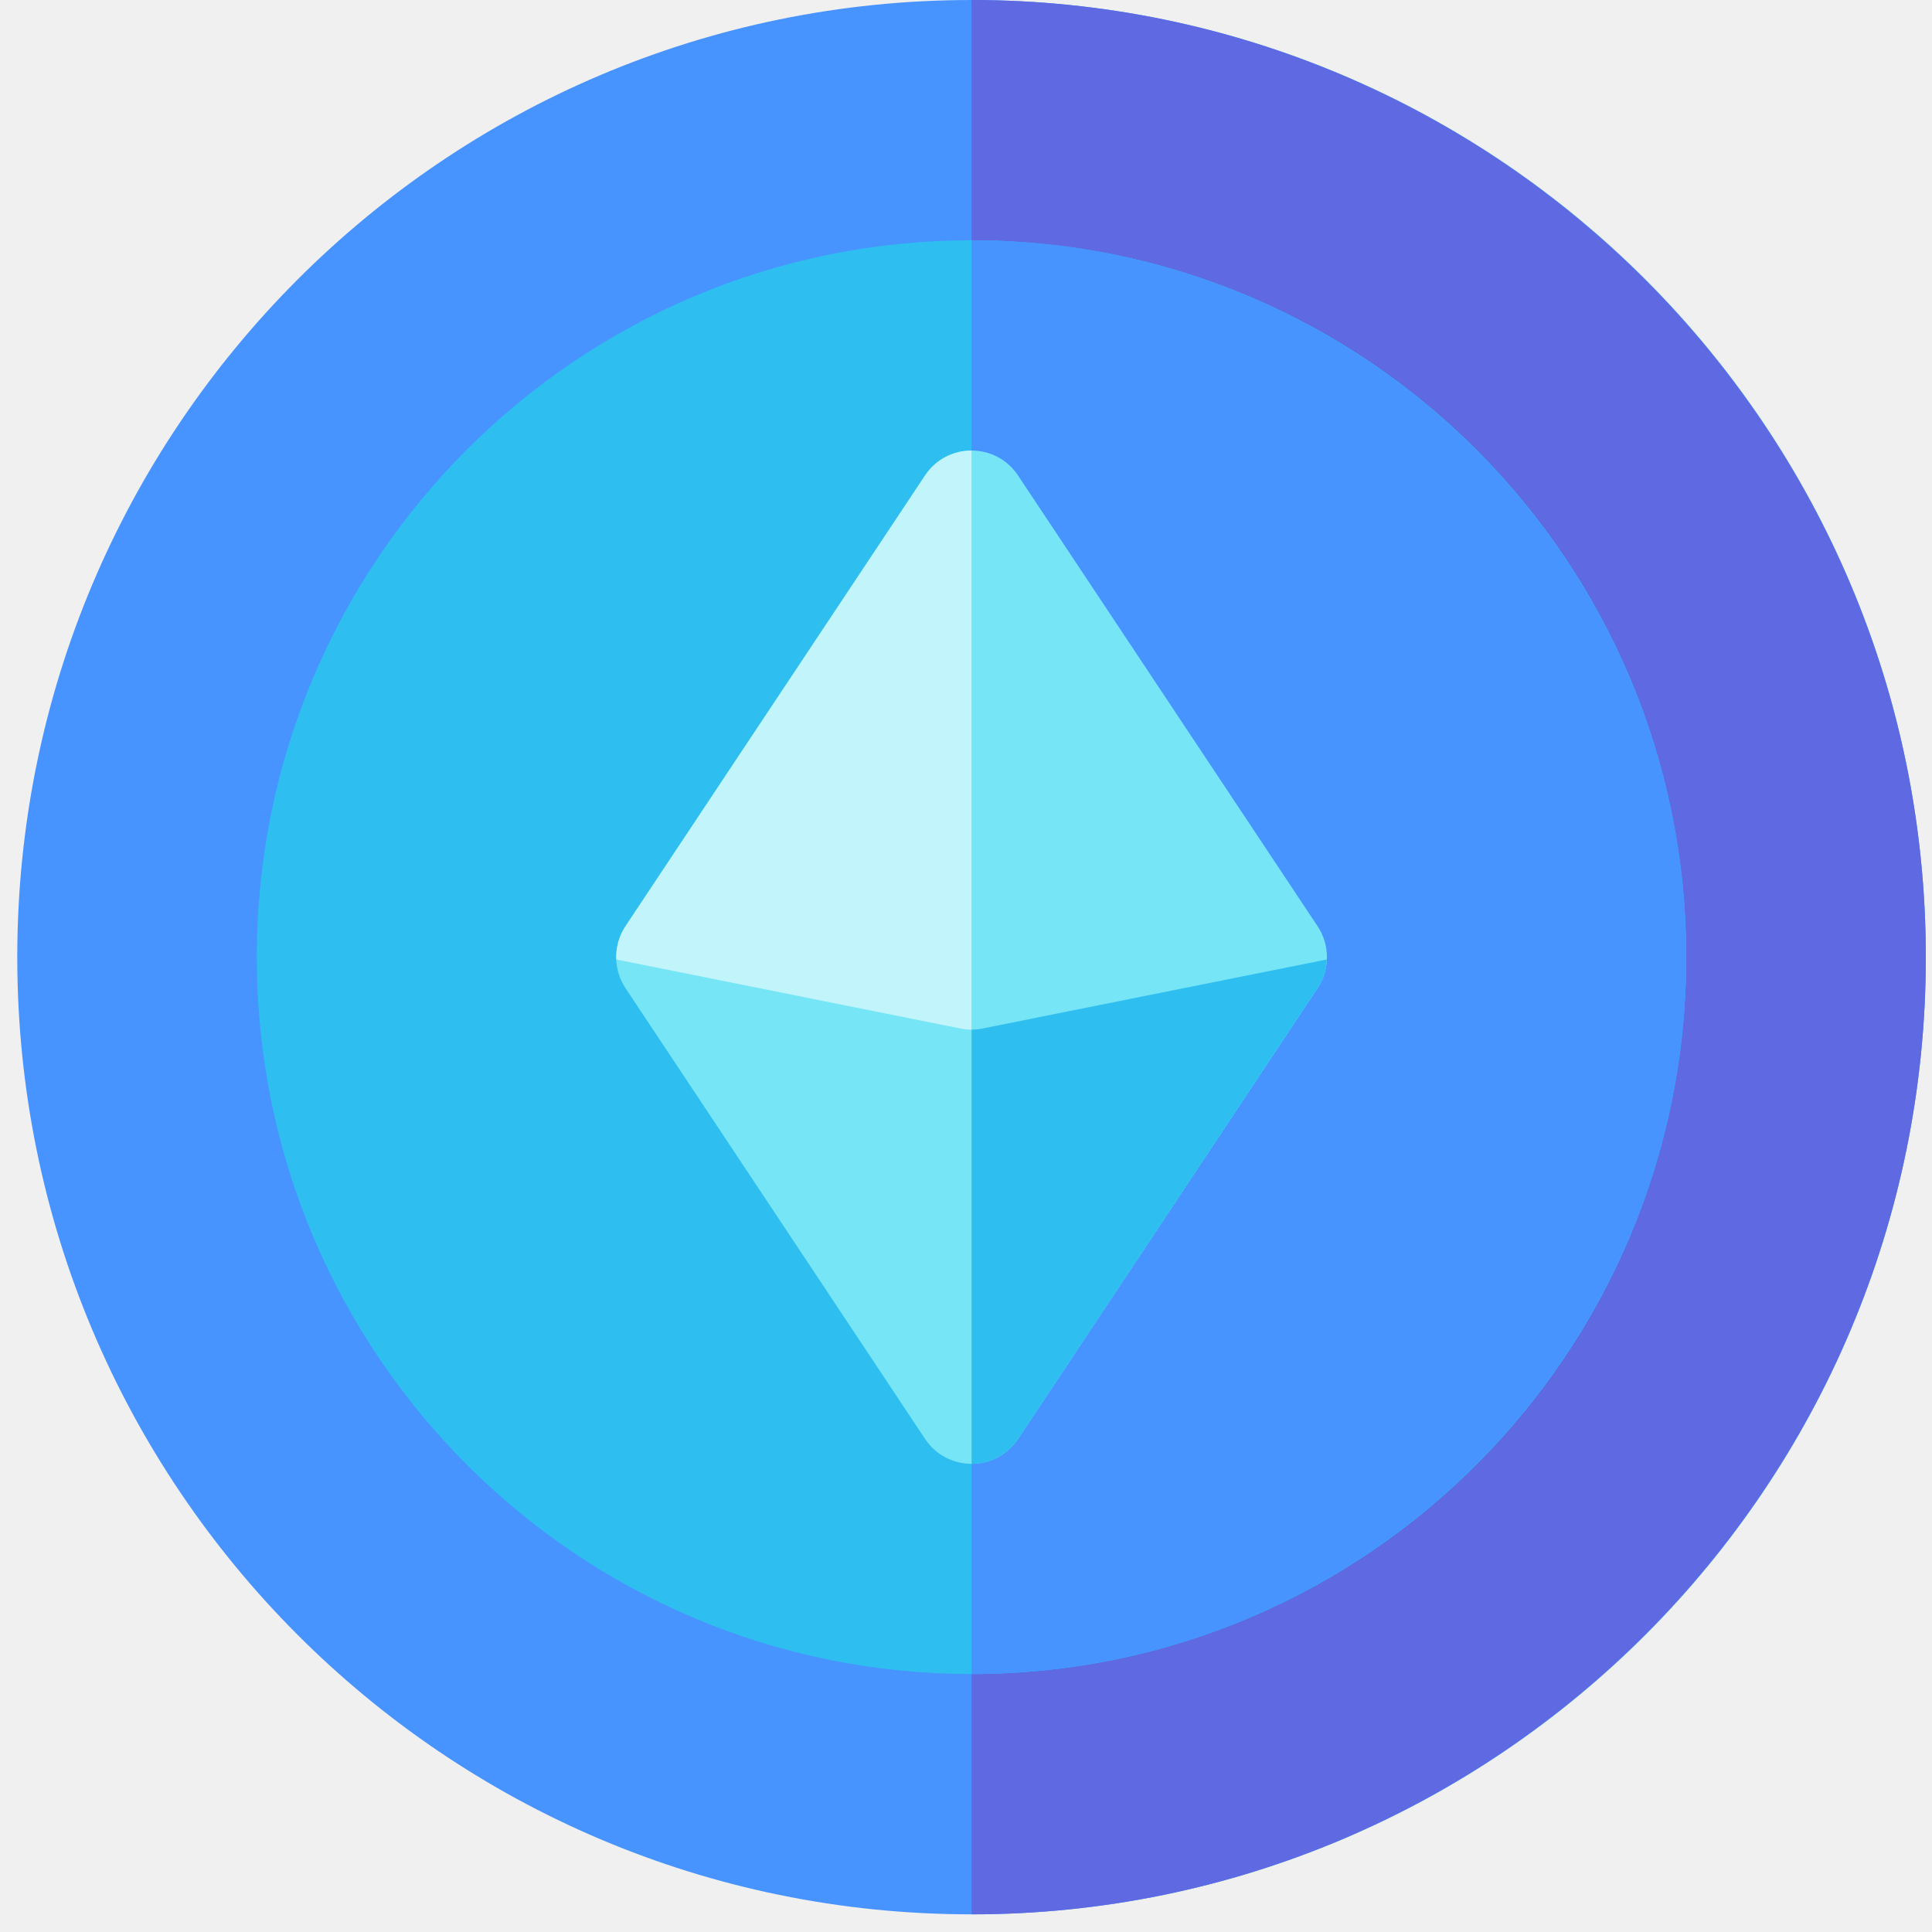
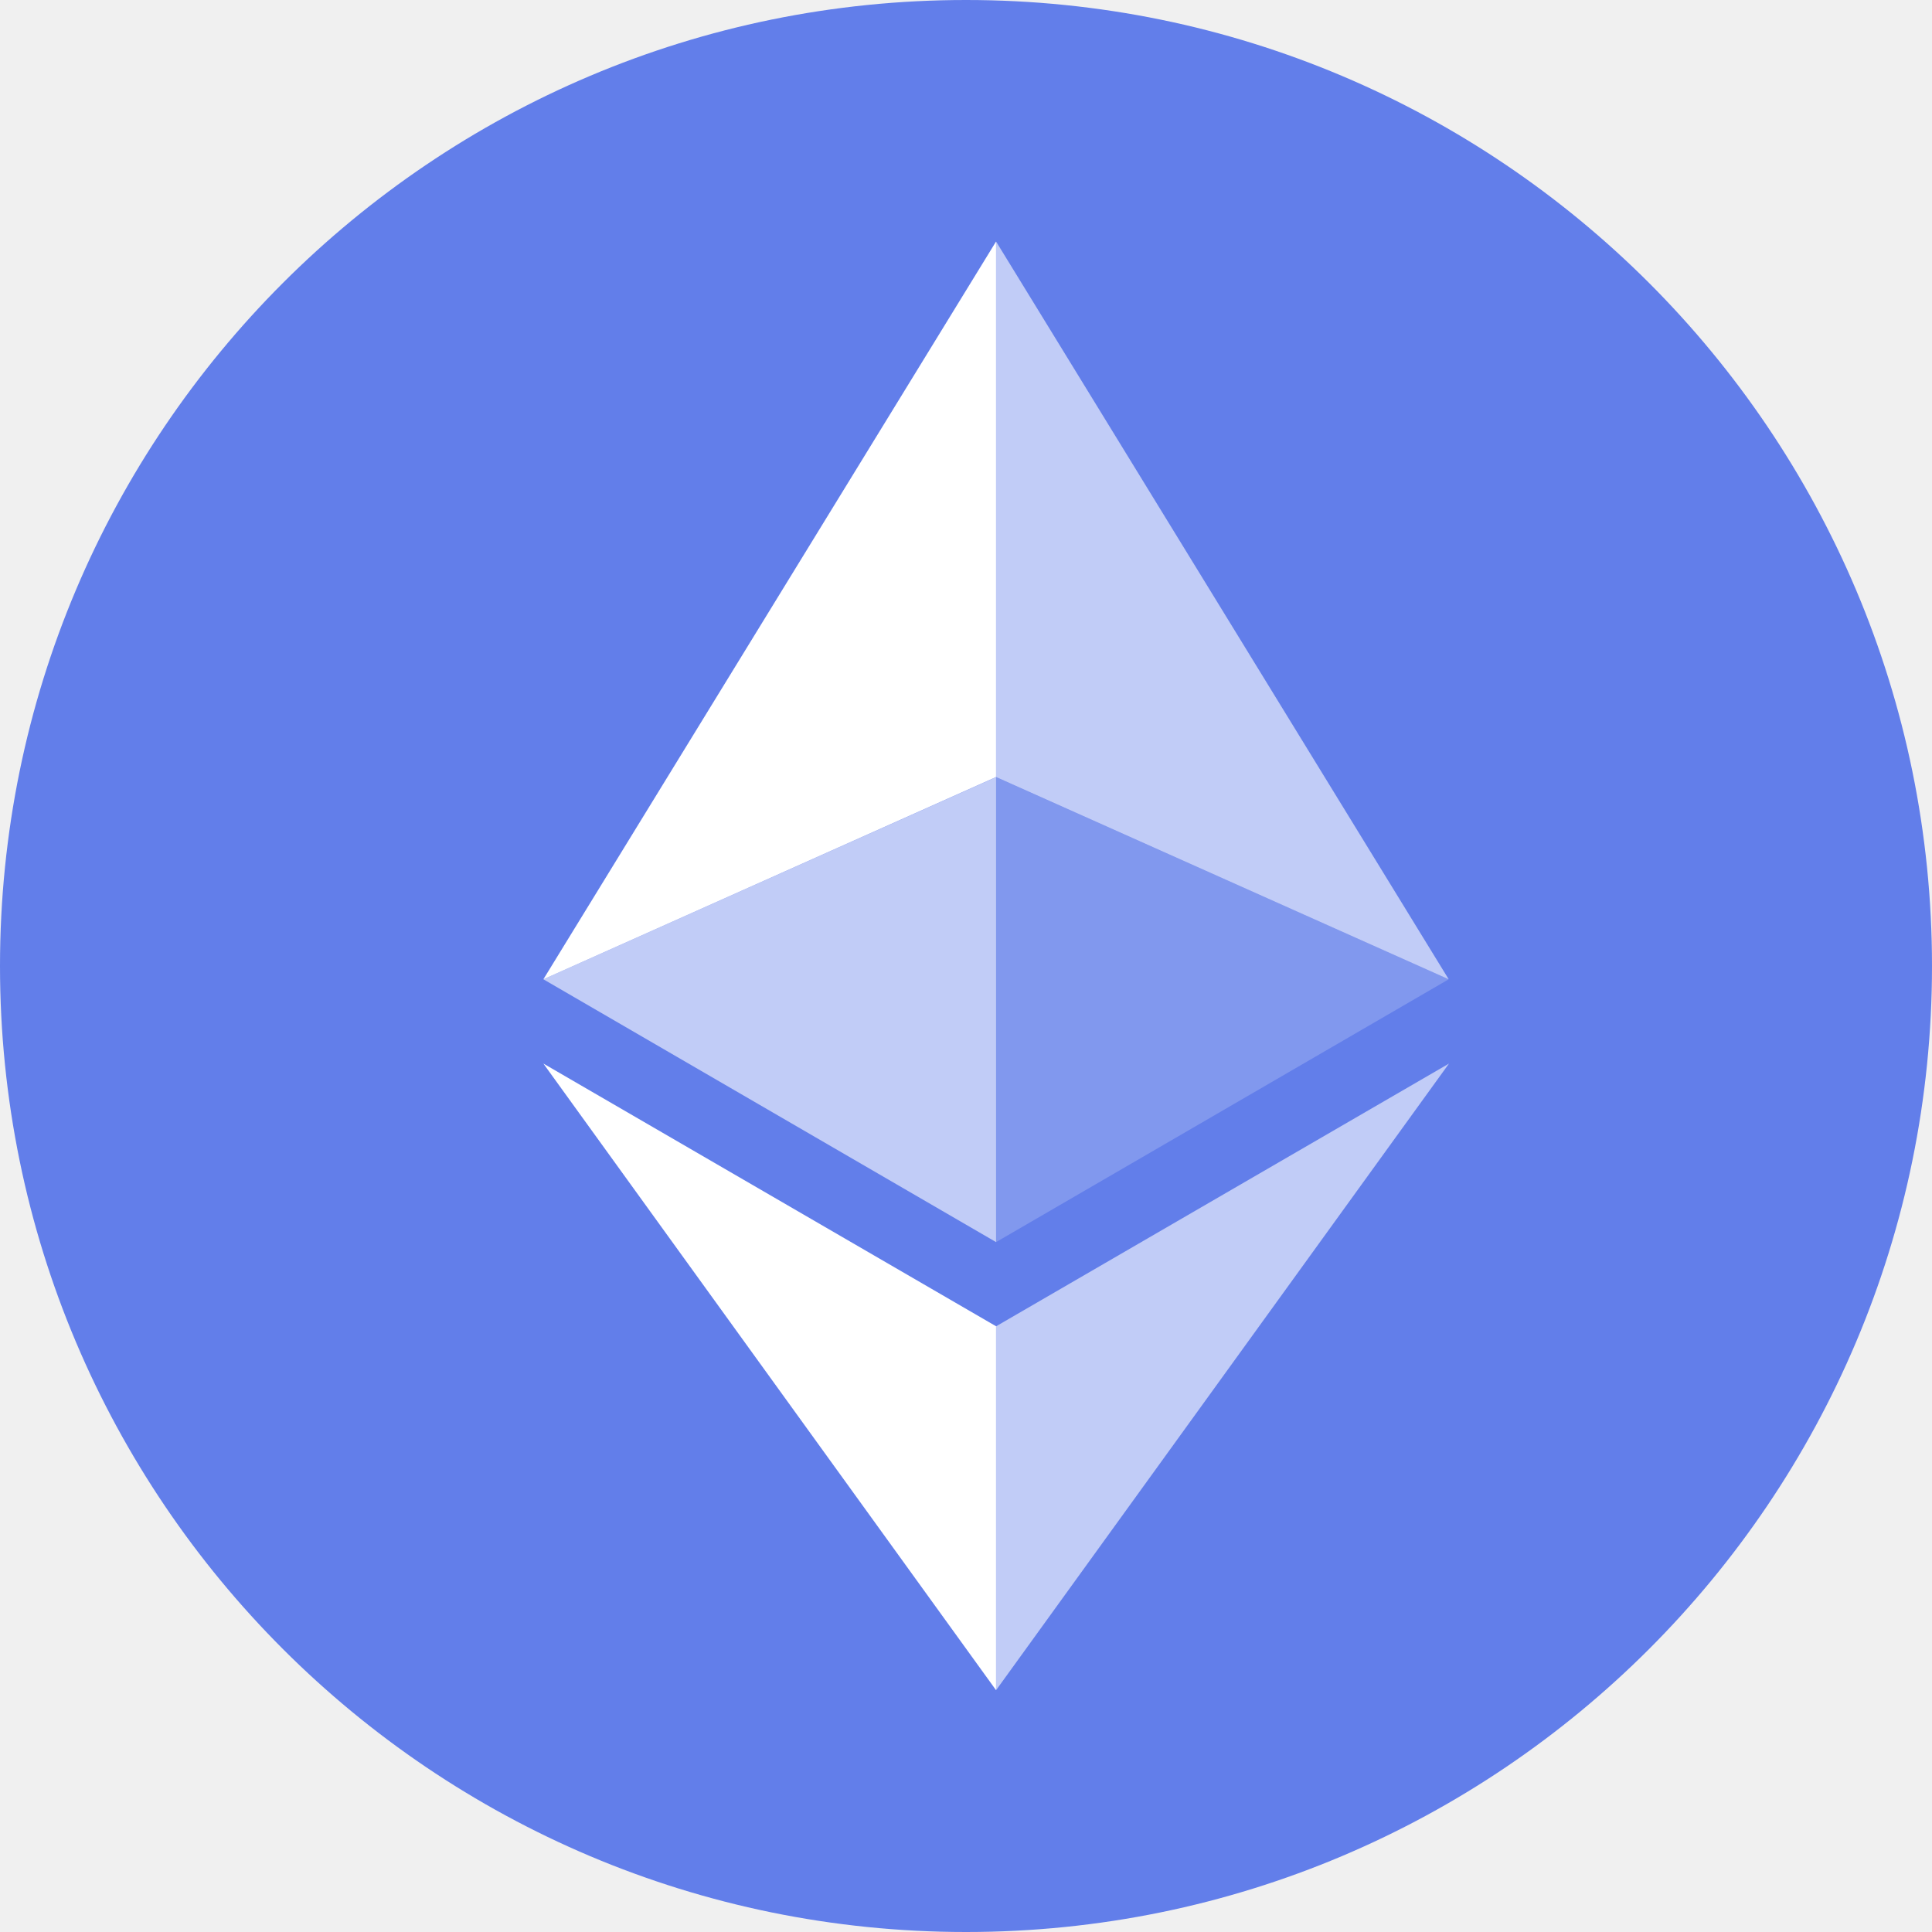
- <svg xmlns="http://www.w3.org/2000/svg" width="50" height="50" viewBox="0 0 50 50" fill="none">
-   <path d="M25.143 49.543C38.783 49.543 49.84 38.453 49.84 24.772C49.84 11.09 38.783 0 25.143 0C11.504 0 0.447 11.09 0.447 24.772C0.447 38.453 11.504 49.543 25.143 49.543Z" fill="#4793FF" />
-   <path d="M25.144 0C38.761 0 49.84 11.113 49.84 24.772C49.84 38.431 38.761 49.543 25.144 49.543V0Z" fill="#5E69E2" />
-   <path d="M25.143 43.324C35.359 43.324 43.64 35.018 43.64 24.772C43.64 14.525 35.359 6.219 25.143 6.219C14.928 6.219 6.646 14.525 6.646 24.772C6.646 35.018 14.928 43.324 25.143 43.324Z" fill="#2EBEEF" />
-   <path d="M25.144 6.219C35.343 6.219 43.64 14.541 43.64 24.772C43.64 35.002 35.343 43.324 25.144 43.324V6.219Z" fill="#4793FF" />
-   <path d="M23.939 12.307L16.19 23.967C15.866 24.453 15.866 25.089 16.19 25.577L23.939 37.237C24.512 38.099 25.775 38.099 26.348 37.237L34.097 25.577C34.422 25.089 34.422 24.453 34.097 23.967L26.348 12.307C25.775 11.444 24.512 11.444 23.939 12.307Z" fill="#76E5F6" />
-   <path d="M25.144 26.647V37.883C25.602 37.883 26.061 37.668 26.348 37.237L34.097 25.577C34.248 25.35 34.328 25.091 34.338 24.831L25.427 26.618C25.334 26.637 25.239 26.647 25.144 26.647Z" fill="#2EBEEF" />
-   <path d="M25.143 11.66C24.684 11.66 24.225 11.876 23.939 12.307L16.189 23.967C16.016 24.228 15.936 24.53 15.948 24.831L24.859 26.618C24.953 26.637 25.048 26.647 25.143 26.647V11.66Z" fill="#C2F4FB" />
+ <svg xmlns="http://www.w3.org/2000/svg" width="2500" height="2500" viewBox="0 0 32 32">
+   <g fill="none" fill-rule="evenodd">
+     <circle cx="16" cy="16" r="16" fill="#627EEA" />
+     <g fill="#FFF" fill-rule="nonzero">
+       <path fill-opacity=".602" d="M16.498 4v8.87l7.497 3.35z" />
+       <path d="M16.498 4L9 16.22l7.498-3.35z" />
+       <path fill-opacity=".602" d="M16.498 21.968v6.027L24 17.616z" />
+       <path d="M16.498 27.995v-6.028L9 17.616z" />
+       <path fill-opacity=".2" d="M16.498 20.573l7.497-4.353-7.497-3.348z" />
+       <path fill-opacity=".602" d="M9 16.22l7.498 4.353v-7.701z" />
+     </g>
+   </g>
</svg>
